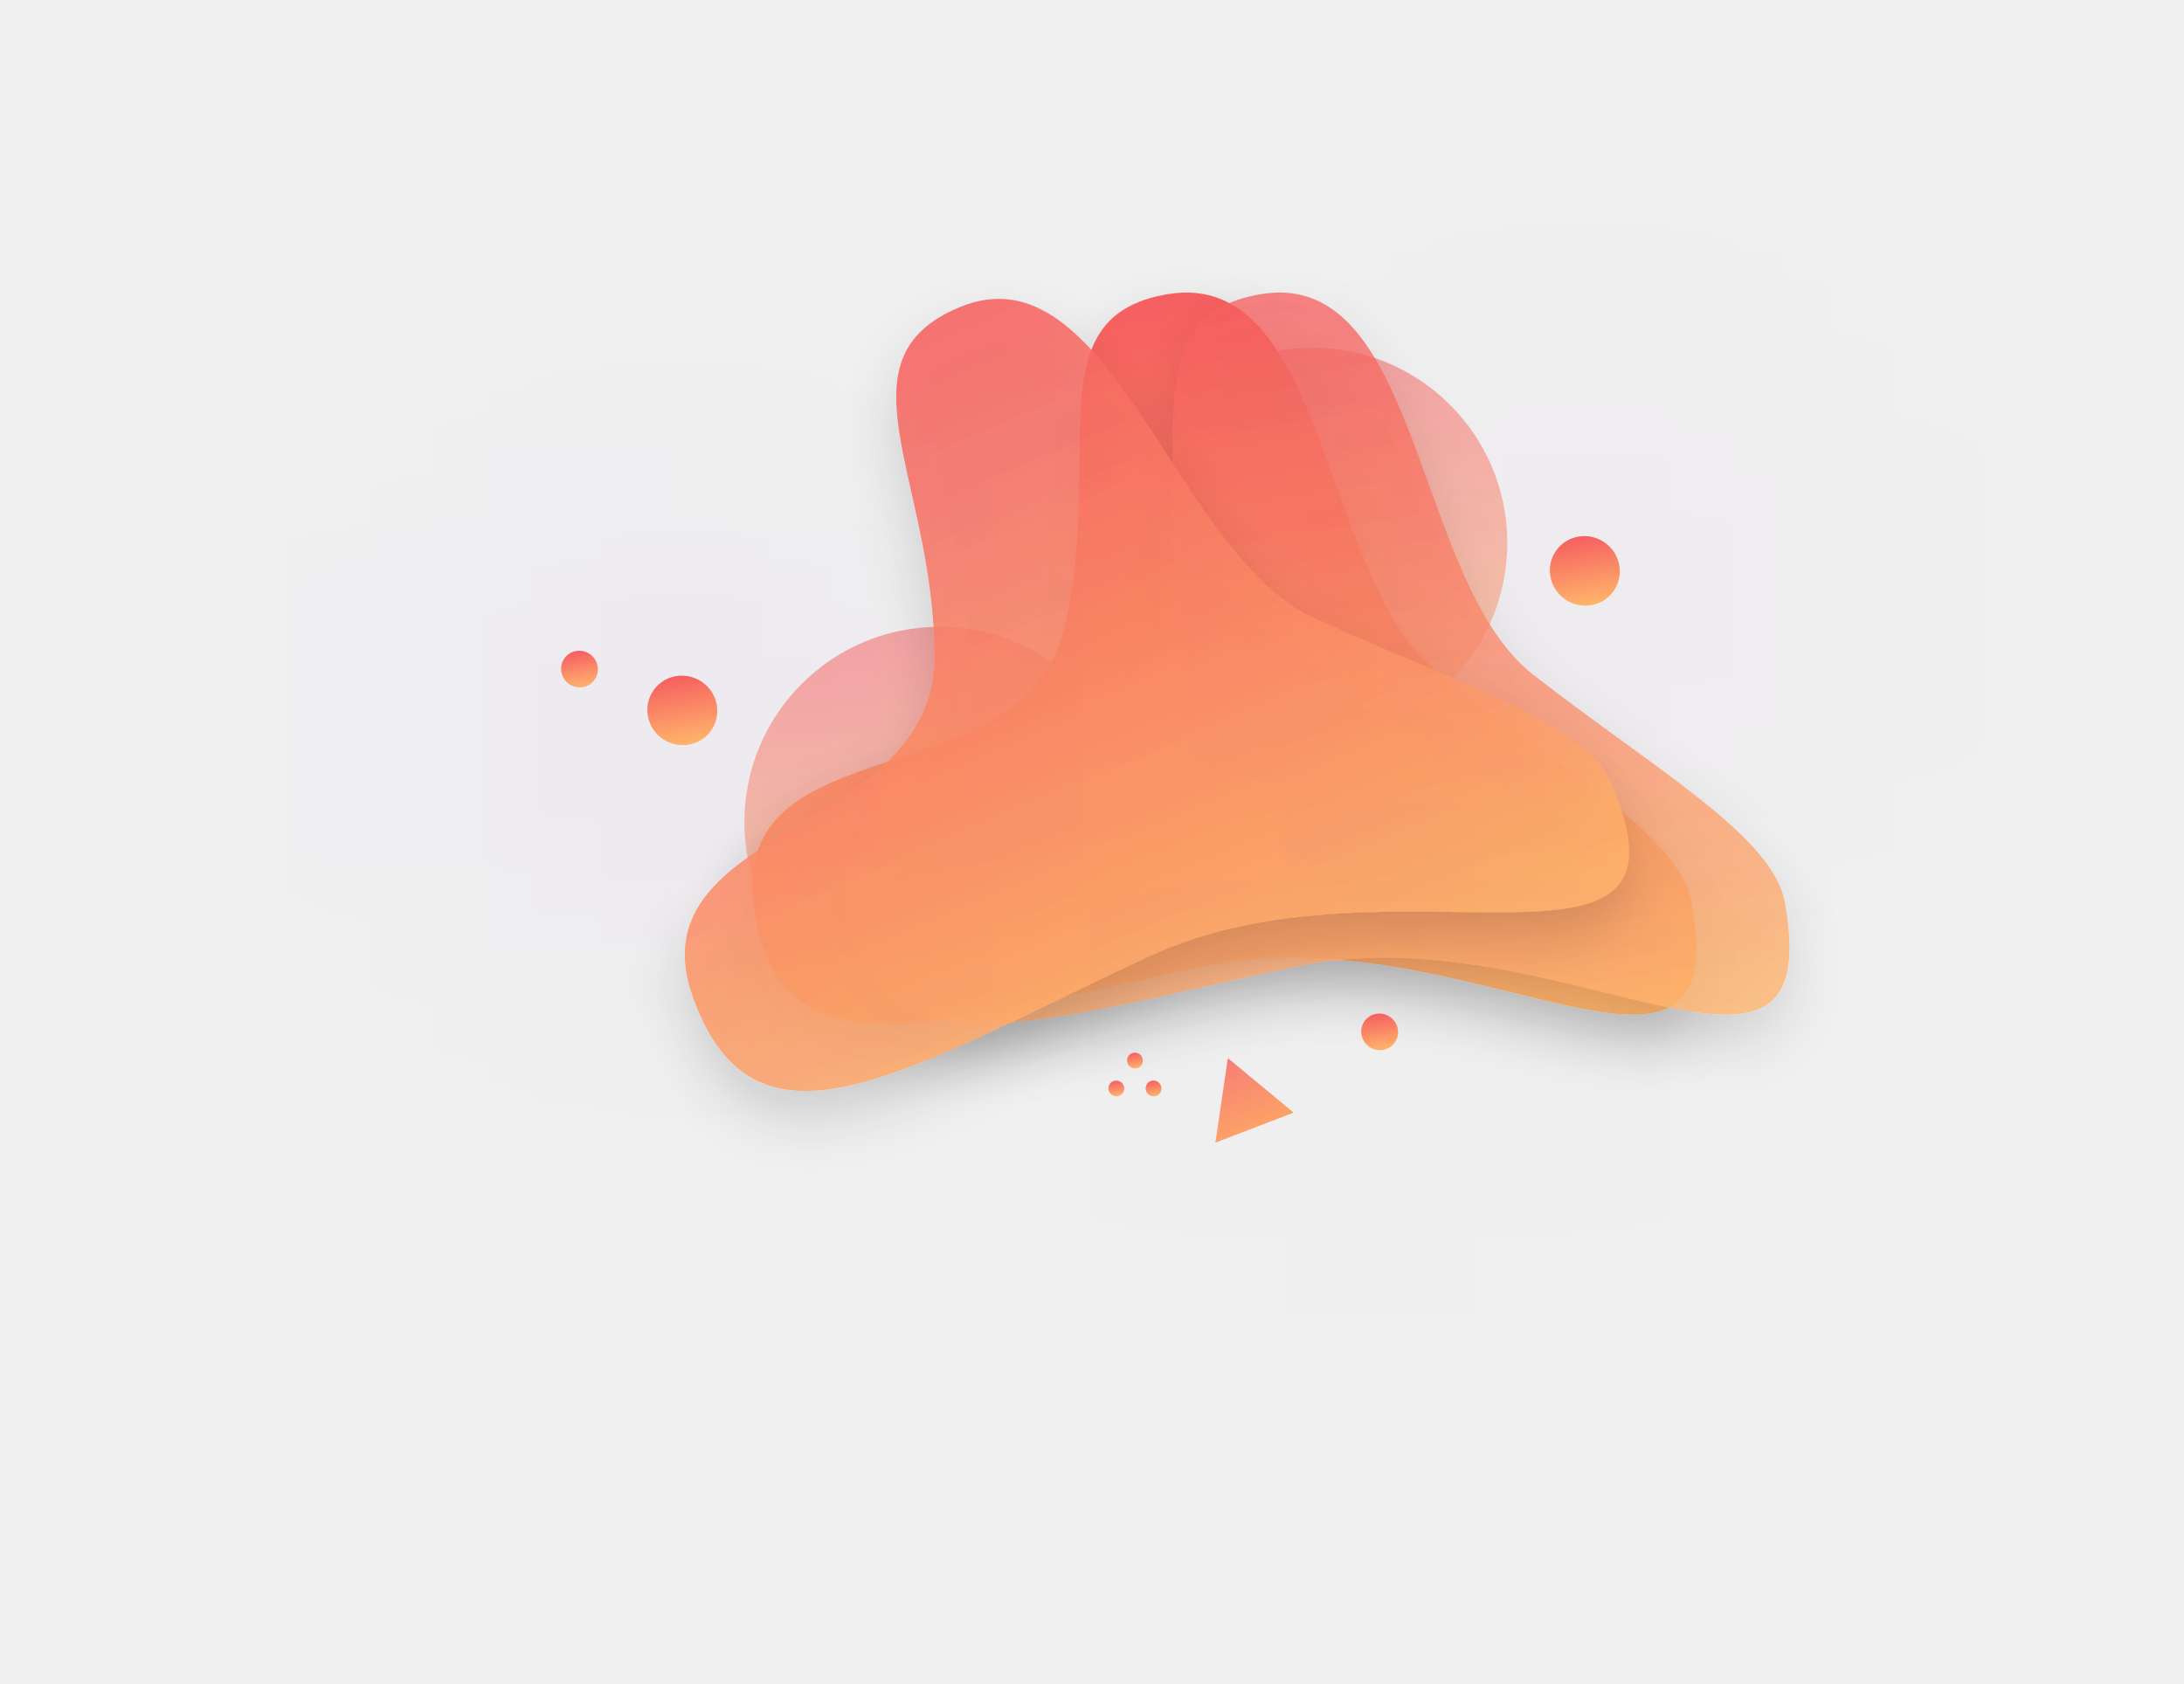
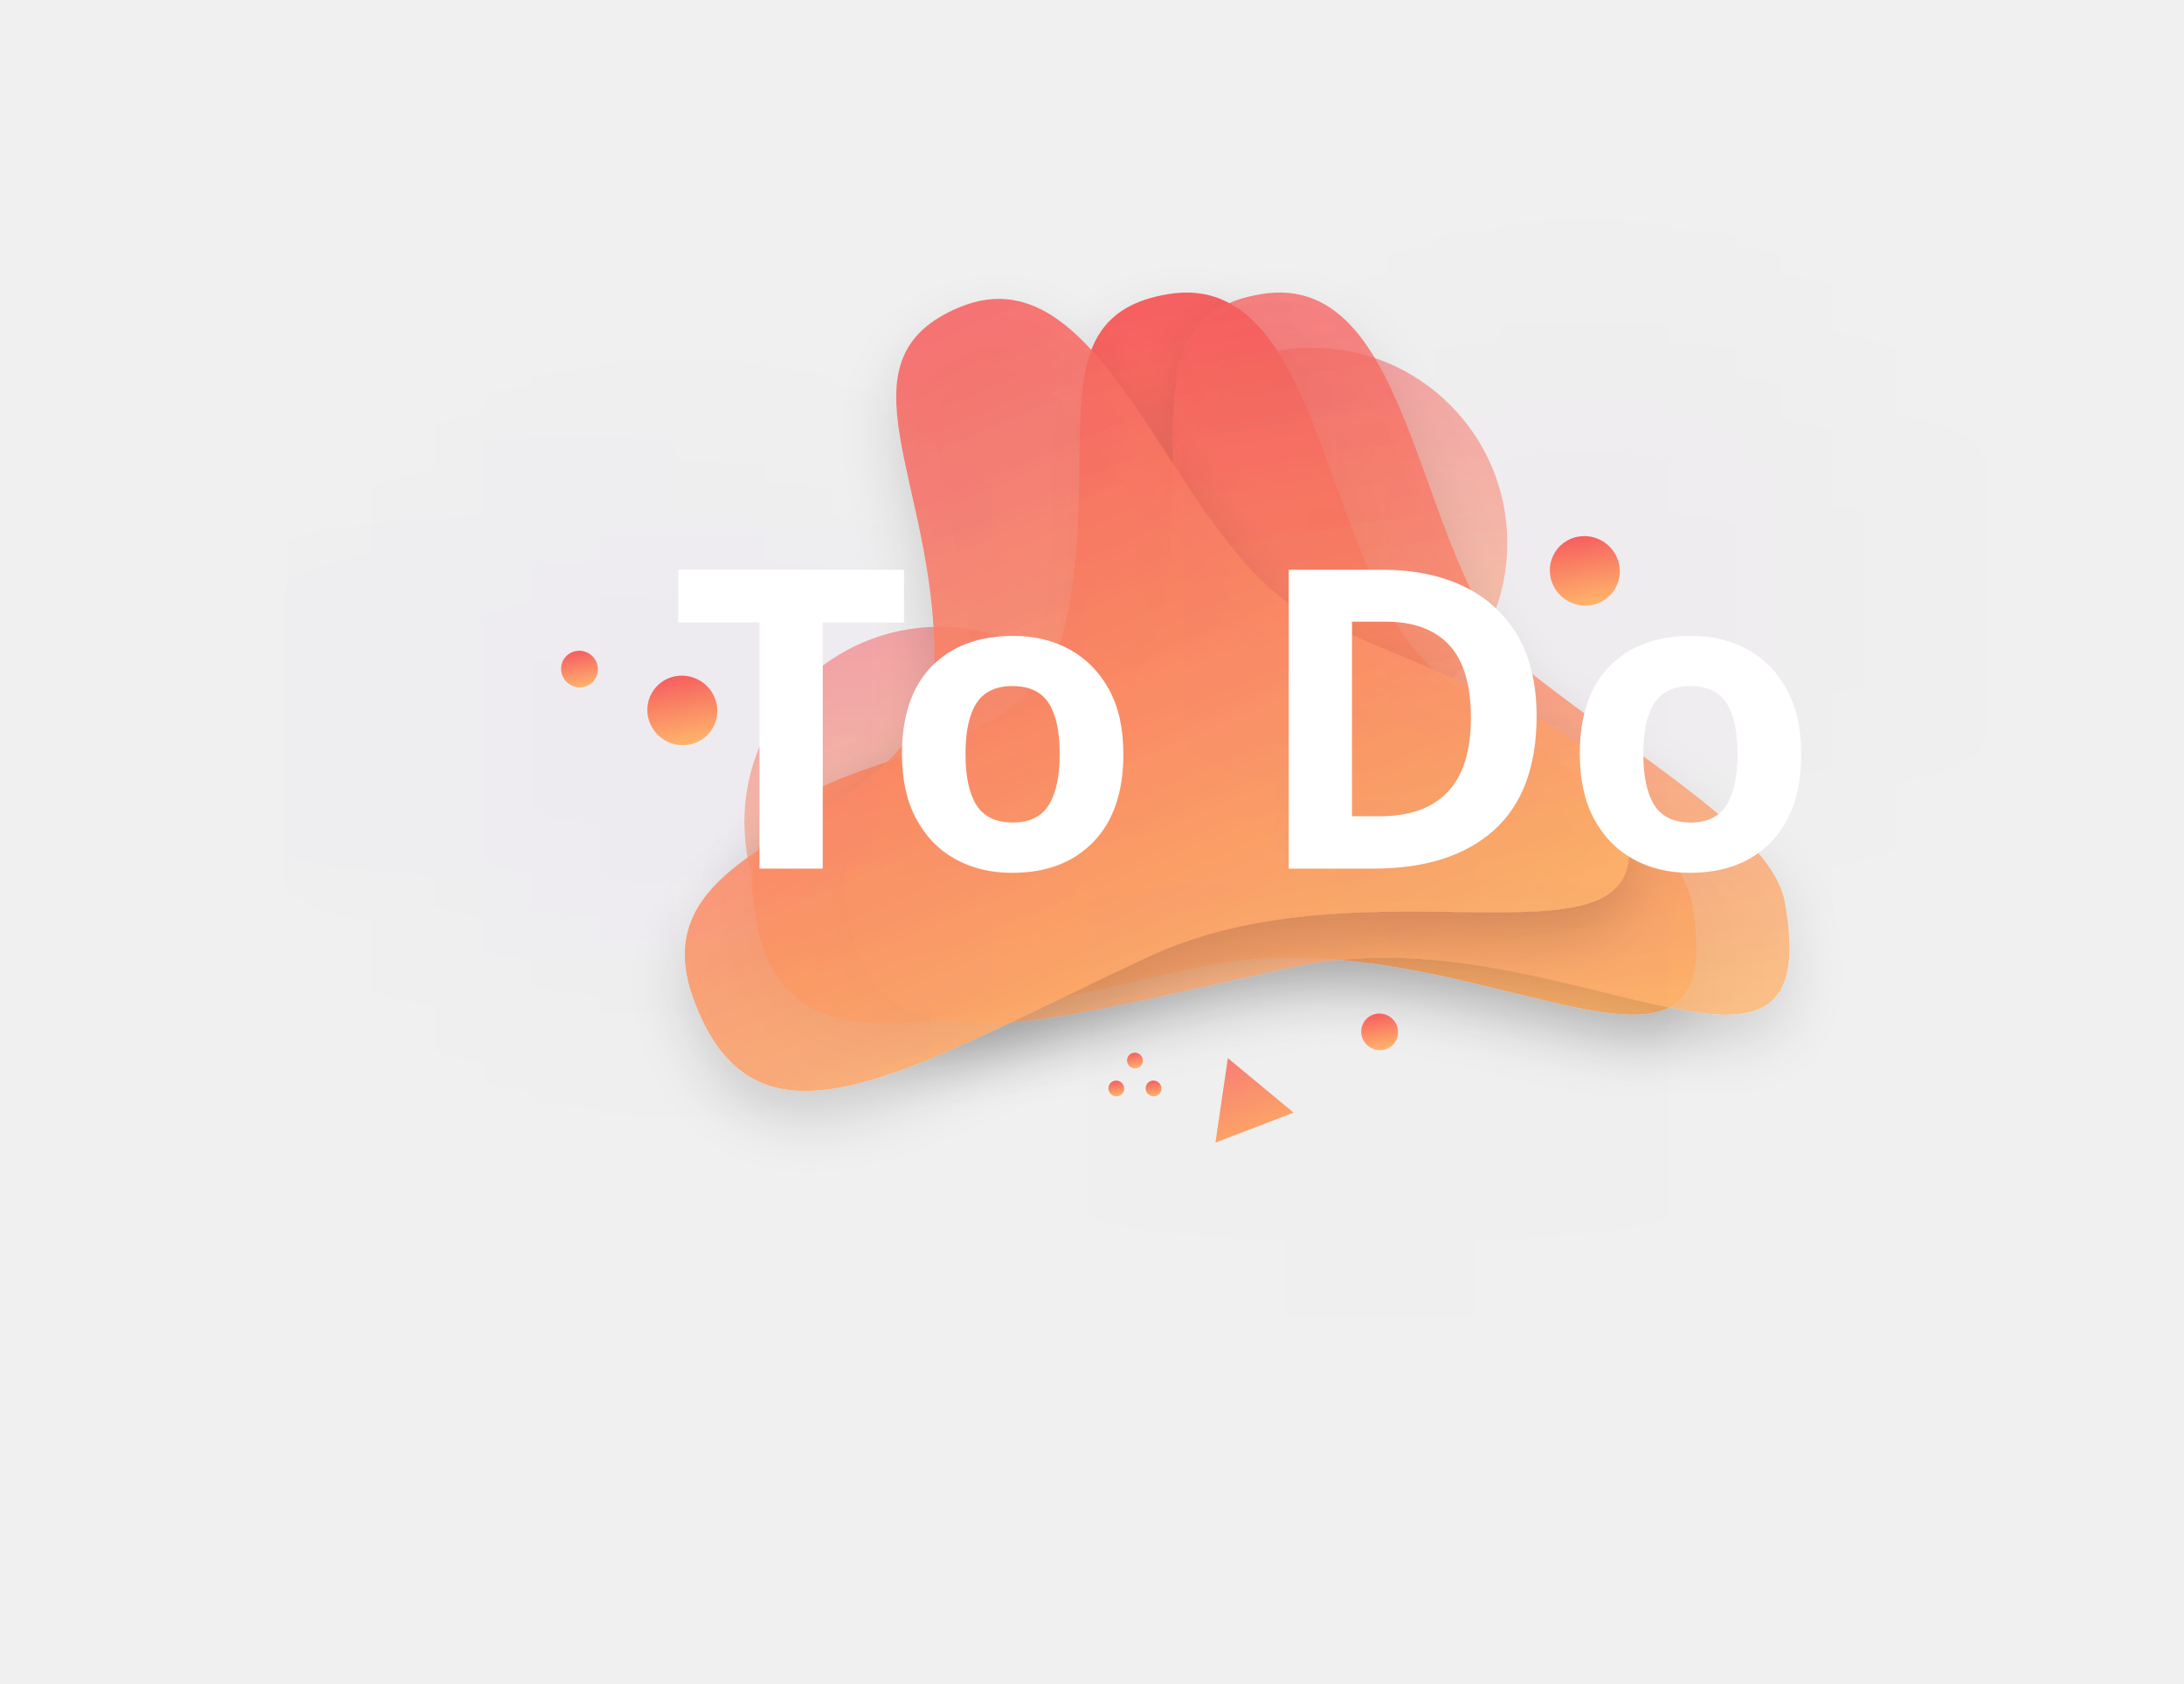
<svg xmlns="http://www.w3.org/2000/svg" width="234.733" height="180.99" viewBox="0 0 234.733 180.99">
  <defs>
    <linearGradient id="linear-gradient" x1="0.5" x2="0.5" y2="1" gradientUnits="objectBoundingBox">
      <stop offset="0" stop-color="#f65f60" />
      <stop offset="1" stop-color="#ffb56b" />
    </linearGradient>
    <filter id="Path_2" x="62.202" y="17.678" width="131.302" height="119.557" filterUnits="userSpaceOnUse">
      <feOffset dy="3" input="SourceAlpha" />
      <feGaussianBlur stdDeviation="3" result="blur" />
      <feFlood flood-opacity="0.161" />
      <feComposite operator="in" in2="blur" />
      <feComposite in="SourceGraphic" />
    </filter>
    <filter id="Path_6" x="72.202" y="17.678" width="131.302" height="119.557" filterUnits="userSpaceOnUse">
      <feOffset dy="3" input="SourceAlpha" />
      <feGaussianBlur stdDeviation="3" result="blur-2" />
      <feFlood flood-opacity="0.161" />
      <feComposite operator="in" in2="blur-2" />
      <feComposite in="SourceGraphic" />
    </filter>
    <filter id="Path_7" x="43.136" y="9.575" width="143.433" height="135.762" filterUnits="userSpaceOnUse">
      <feOffset dy="3" input="SourceAlpha" />
      <feGaussianBlur stdDeviation="3" result="blur-3" />
      <feFlood flood-opacity="0.161" />
      <feComposite operator="in" in2="blur-3" />
      <feComposite in="SourceGraphic" />
    </filter>
    <filter id="Path_4" x="0" y="12.62" width="124.6" height="124.599" filterUnits="userSpaceOnUse">
      <feOffset dy="3" input="SourceAlpha" />
      <feGaussianBlur stdDeviation="20" result="blur-4" />
      <feFlood flood-color="#bb19d3" />
      <feComposite operator="in" in2="blur-4" />
      <feComposite in="SourceGraphic" />
    </filter>
    <filter id="Path_10" x="59" y="59.013" width="121.978" height="121.977" filterUnits="userSpaceOnUse">
      <feOffset dy="3" input="SourceAlpha" />
      <feGaussianBlur stdDeviation="20" result="blur-5" />
      <feFlood flood-color="#bb19d3" />
      <feComposite operator="in" in2="blur-5" />
      <feComposite in="SourceGraphic" />
    </filter>
    <filter id="Path_12" x="61" y="56.013" width="121.978" height="121.977" filterUnits="userSpaceOnUse">
      <feOffset dy="3" input="SourceAlpha" />
      <feGaussianBlur stdDeviation="20" result="blur-6" />
      <feFlood flood-color="#bb19d3" />
      <feComposite operator="in" in2="blur-6" />
      <feComposite in="SourceGraphic" />
    </filter>
    <filter id="Path_13" x="63" y="59.013" width="121.978" height="121.977" filterUnits="userSpaceOnUse">
      <feOffset dy="3" input="SourceAlpha" />
      <feGaussianBlur stdDeviation="20" result="blur-7" />
      <feFlood flood-color="#bb19d3" />
      <feComposite operator="in" in2="blur-7" />
      <feComposite in="SourceGraphic" />
    </filter>
    <filter id="Path_11" x="86" y="51.62" width="124.6" height="124.599" filterUnits="userSpaceOnUse">
      <feOffset dy="3" input="SourceAlpha" />
      <feGaussianBlur stdDeviation="20" result="blur-8" />
      <feFlood flood-color="#bb19d3" />
      <feComposite operator="in" in2="blur-8" />
      <feComposite in="SourceGraphic" />
    </filter>
    <filter id="Path_8" x="9" y="15" width="128.733" height="128.731" filterUnits="userSpaceOnUse">
      <feOffset dy="3" input="SourceAlpha" />
      <feGaussianBlur stdDeviation="20" result="blur-9" />
      <feFlood flood-color="#bb19d3" />
      <feComposite operator="in" in2="blur-9" />
      <feComposite in="SourceGraphic" />
    </filter>
    <filter id="Path_9" x="106" y="0" width="128.733" height="128.731" filterUnits="userSpaceOnUse">
      <feOffset dy="3" input="SourceAlpha" />
      <feGaussianBlur stdDeviation="20" result="blur-10" />
      <feFlood flood-color="#bb19d3" />
      <feComposite operator="in" in2="blur-10" />
      <feComposite in="SourceGraphic" />
    </filter>
    <linearGradient id="linear-gradient-13" x1="0.5" x2="0.5" y2="1" gradientUnits="objectBoundingBox">
      <stop offset="0" stop-color="#f77e76" />
      <stop offset="1" stop-color="#fca167" />
    </linearGradient>
  </defs>
-   <g id="Logo_Bg" data-name="Logo Bg" transform="translate(-8.996 -37.626)">
-     <circle id="Ellipse_8" data-name="Ellipse 8" cx="21" cy="21" r="21" transform="translate(89 105)" opacity="0.53" fill="url(#linear-gradient)" />
-     <circle id="Ellipse_9" data-name="Ellipse 9" cx="21" cy="21" r="21" transform="translate(129 75)" opacity="0.53" fill="url(#linear-gradient)" />
-     <g transform="matrix(1, 0, 0, 1, 9, 37.63)" filter="url(#Path_2)">
-       <path id="Path_2-2" data-name="Path 2" d="M55.709.267c17.5.151,10.94,33.423,21.931,45.554S100.175,67.4,100.222,74.689c.173,26.592-24.312-3.205-53.152-2.17S-.723,77.243.287,57.565s30.7-6.155,38.182-23.637S40.955.139,55.709.267Z" transform="matrix(0.98, -0.17, 0.17, 0.98, 70.91, 40.82)" fill="url(#linear-gradient)" />
+   <g id="LogoBg" transform="translate(-147.996 -553.626)">
+     <g id="Logo_Bg" data-name="Logo Bg" transform="translate(139 516)">
+       <circle id="Ellipse_8" data-name="Ellipse 8" cx="21" cy="21" r="21" transform="translate(89 105)" opacity="0.53" fill="url(#linear-gradient)" />
+       <circle id="Ellipse_9" data-name="Ellipse 9" cx="21" cy="21" r="21" transform="translate(129 75)" opacity="0.53" fill="url(#linear-gradient)" />
+       <g transform="matrix(1, 0, 0, 1, 9, 37.63)" filter="url(#Path_2)">
+         <path id="Path_2-2" data-name="Path 2" d="M55.709.267c17.5.151,10.94,33.423,21.931,45.554S100.175,67.4,100.222,74.689c.173,26.592-24.312-3.205-53.152-2.17S-.723,77.243.287,57.565s30.7-6.155,38.182-23.637S40.955.139,55.709.267Z" transform="matrix(0.98, -0.17, 0.17, 0.98, 70.91, 40.82)" fill="url(#linear-gradient)" />
+       </g>
+       <g transform="matrix(1, 0, 0, 1, 9, 37.63)" filter="url(#Path_6)">
+         <path id="Path_6-2" data-name="Path 6" d="M55.709.267c17.5.151,10.94,33.423,21.931,45.554S100.175,67.4,100.222,74.689c.173,26.592-24.312-3.205-53.152-2.17S-.723,77.243.287,57.565s30.7-6.155,38.182-23.637S40.955.139,55.709.267Z" transform="matrix(0.98, -0.17, 0.17, 0.98, 80.91, 40.82)" opacity="0.77" fill="url(#linear-gradient)" />
+       </g>
+       <g transform="matrix(1, 0, 0, 1, 9, 37.63)" filter="url(#Path_7)">
+         <path id="Path_7-2" data-name="Path 7" d="M55.709.267c17.5.151,10.94,33.423,21.931,45.554S100.175,67.4,100.222,74.689c.173,26.592-24.312-3.205-53.152-2.17S-.723,77.243.287,57.565s30.7-6.155,38.182-23.637S40.955.139,55.709.267Z" transform="matrix(0.92, -0.39, 0.39, 0.92, 51.8, 54.49)" opacity="0.86" fill="url(#linear-gradient)" />
+       </g>
+       <g transform="matrix(1, 0, 0, 1, 9, 37.63)" filter="url(#Path_4)">
+         <path id="Path_4-2" data-name="Path 4" d="M1.985.015a2.021,2.021,0,0,1,2,2,1.95,1.95,0,0,1-1.971,1.97,2.021,2.021,0,0,1-2-2A1.95,1.95,0,0,1,1.985.015Z" transform="matrix(0.98, -0.17, 0.17, 0.98, 59.98, 70.3)" fill="url(#linear-gradient)" />
+       </g>
+       <g transform="matrix(1, 0, 0, 1, 9, 37.63)" filter="url(#Path_10)">
+         <path id="Path_10-2" data-name="Path 10" d="M.862.015a.869.869,0,0,1,.86.86.838.838,0,0,1-.847.847.869.869,0,0,1-.86-.86A.838.838,0,0,1,.862.015Z" transform="matrix(0.98, -0.17, 0.17, 0.98, 118.98, 116.3)" fill="url(#linear-gradient)" />
+       </g>
+       <g transform="matrix(1, 0, 0, 1, 9, 37.63)" filter="url(#Path_12)">
+         <path id="Path_12-2" data-name="Path 12" d="M.862.015a.869.869,0,0,1,.86.86.838.838,0,0,1-.847.847.869.869,0,0,1-.86-.86A.838.838,0,0,1,.862.015Z" transform="matrix(0.98, -0.17, 0.17, 0.98, 120.98, 113.3)" fill="url(#linear-gradient)" />
+       </g>
+       <g transform="matrix(1, 0, 0, 1, 9, 37.63)" filter="url(#Path_13)">
+         <path id="Path_13-2" data-name="Path 13" d="M.862.015a.869.869,0,0,1,.86.86.838.838,0,0,1-.847.847.869.869,0,0,1-.86-.86A.838.838,0,0,1,.862.015Z" transform="matrix(0.98, -0.17, 0.17, 0.98, 122.98, 116.3)" fill="url(#linear-gradient)" />
+       </g>
+       <g transform="matrix(1, 0, 0, 1, 9, 37.63)" filter="url(#Path_11)">
+         <path id="Path_11-2" data-name="Path 11" d="M1.985.015a2.021,2.021,0,0,1,2,2,1.95,1.95,0,0,1-1.971,1.97,2.021,2.021,0,0,1-2-2A1.95,1.95,0,0,1,1.985.015Z" transform="matrix(0.98, -0.17, 0.17, 0.98, 145.98, 109.3)" fill="url(#linear-gradient)" />
+       </g>
+       <g transform="matrix(1, 0, 0, 1, 9, 37.63)" filter="url(#Path_8)">
+         <path id="Path_8-2" data-name="Path 8" d="M3.756.015a3.838,3.838,0,0,1,3.8,3.8A3.7,3.7,0,0,1,3.812,7.552a3.838,3.838,0,0,1-3.8-3.8A3.7,3.7,0,0,1,3.756.015Z" transform="matrix(0.98, -0.17, 0.17, 0.98, 68.98, 73.3)" fill="url(#linear-gradient)" />
+       </g>
+       <g transform="matrix(1, 0, 0, 1, 9, 37.63)" filter="url(#Path_9)">
+         <path id="Path_9-2" data-name="Path 9" d="M3.756.015a3.838,3.838,0,0,1,3.8,3.8A3.7,3.7,0,0,1,3.812,7.552a3.838,3.838,0,0,1-3.8-3.8A3.7,3.7,0,0,1,3.756.015Z" transform="matrix(0.98, -0.17, 0.17, 0.98, 165.98, 58.3)" fill="url(#linear-gradient)" />
+       </g>
+       <path id="Polygon_1" data-name="Polygon 1" d="M4.5,0,9,8H0Z" transform="translate(136.763 152.986) rotate(-21)" fill="url(#linear-gradient-13)" />
    </g>
-     <g transform="matrix(1, 0, 0, 1, 9, 37.63)" filter="url(#Path_6)">
-       <path id="Path_6-2" data-name="Path 6" d="M55.709.267c17.5.151,10.94,33.423,21.931,45.554S100.175,67.4,100.222,74.689c.173,26.592-24.312-3.205-53.152-2.17S-.723,77.243.287,57.565s30.7-6.155,38.182-23.637S40.955.139,55.709.267Z" transform="matrix(0.98, -0.17, 0.17, 0.98, 80.91, 40.82)" opacity="0.77" fill="url(#linear-gradient)" />
-     </g>
-     <g transform="matrix(1, 0, 0, 1, 9, 37.63)" filter="url(#Path_7)">
-       <path id="Path_7-2" data-name="Path 7" d="M55.709.267c17.5.151,10.94,33.423,21.931,45.554S100.175,67.4,100.222,74.689c.173,26.592-24.312-3.205-53.152-2.17S-.723,77.243.287,57.565s30.7-6.155,38.182-23.637S40.955.139,55.709.267Z" transform="matrix(0.92, -0.39, 0.39, 0.92, 51.8, 54.49)" opacity="0.86" fill="url(#linear-gradient)" />
-     </g>
-     <g transform="matrix(1, 0, 0, 1, 9, 37.63)" filter="url(#Path_4)">
-       <path id="Path_4-2" data-name="Path 4" d="M1.985.015a2.021,2.021,0,0,1,2,2,1.95,1.95,0,0,1-1.971,1.97,2.021,2.021,0,0,1-2-2A1.95,1.95,0,0,1,1.985.015Z" transform="matrix(0.98, -0.17, 0.17, 0.98, 59.98, 70.3)" fill="url(#linear-gradient)" />
-     </g>
-     <g transform="matrix(1, 0, 0, 1, 9, 37.63)" filter="url(#Path_10)">
-       <path id="Path_10-2" data-name="Path 10" d="M.862.015a.869.869,0,0,1,.86.86.838.838,0,0,1-.847.847.869.869,0,0,1-.86-.86A.838.838,0,0,1,.862.015Z" transform="matrix(0.98, -0.17, 0.17, 0.98, 118.98, 116.3)" fill="url(#linear-gradient)" />
-     </g>
-     <g transform="matrix(1, 0, 0, 1, 9, 37.63)" filter="url(#Path_12)">
-       <path id="Path_12-2" data-name="Path 12" d="M.862.015a.869.869,0,0,1,.86.86.838.838,0,0,1-.847.847.869.869,0,0,1-.86-.86A.838.838,0,0,1,.862.015Z" transform="matrix(0.98, -0.17, 0.17, 0.98, 120.98, 113.3)" fill="url(#linear-gradient)" />
-     </g>
-     <g transform="matrix(1, 0, 0, 1, 9, 37.63)" filter="url(#Path_13)">
-       <path id="Path_13-2" data-name="Path 13" d="M.862.015a.869.869,0,0,1,.86.86.838.838,0,0,1-.847.847.869.869,0,0,1-.86-.86A.838.838,0,0,1,.862.015Z" transform="matrix(0.98, -0.17, 0.17, 0.98, 122.98, 116.3)" fill="url(#linear-gradient)" />
-     </g>
-     <g transform="matrix(1, 0, 0, 1, 9, 37.63)" filter="url(#Path_11)">
-       <path id="Path_11-2" data-name="Path 11" d="M1.985.015a2.021,2.021,0,0,1,2,2,1.95,1.95,0,0,1-1.971,1.97,2.021,2.021,0,0,1-2-2A1.95,1.95,0,0,1,1.985.015Z" transform="matrix(0.98, -0.17, 0.17, 0.98, 145.98, 109.3)" fill="url(#linear-gradient)" />
-     </g>
-     <g transform="matrix(1, 0, 0, 1, 9, 37.63)" filter="url(#Path_8)">
-       <path id="Path_8-2" data-name="Path 8" d="M3.756.015a3.838,3.838,0,0,1,3.8,3.8A3.7,3.7,0,0,1,3.812,7.552a3.838,3.838,0,0,1-3.8-3.8A3.7,3.7,0,0,1,3.756.015Z" transform="matrix(0.98, -0.17, 0.17, 0.98, 68.98, 73.3)" fill="url(#linear-gradient)" />
-     </g>
-     <g transform="matrix(1, 0, 0, 1, 9, 37.63)" filter="url(#Path_9)">
-       <path id="Path_9-2" data-name="Path 9" d="M3.756.015a3.838,3.838,0,0,1,3.8,3.8A3.7,3.7,0,0,1,3.812,7.552a3.838,3.838,0,0,1-3.8-3.8A3.7,3.7,0,0,1,3.756.015Z" transform="matrix(0.98, -0.17, 0.17, 0.98, 165.98, 58.3)" fill="url(#linear-gradient)" />
-     </g>
-     <path id="Polygon_1" data-name="Polygon 1" d="M4.5,0,9,8H0Z" transform="translate(136.763 152.986) rotate(-21)" fill="url(#linear-gradient-13)" />
+     <text id="To_Do" data-name="To Do" transform="translate(220 647)" fill="#fff" font-size="45" font-family="SegoeUI-Bold, Segoe UI" font-weight="700">
+       <tspan x="0" y="0">To Do</tspan>
+     </text>
  </g>
</svg>
